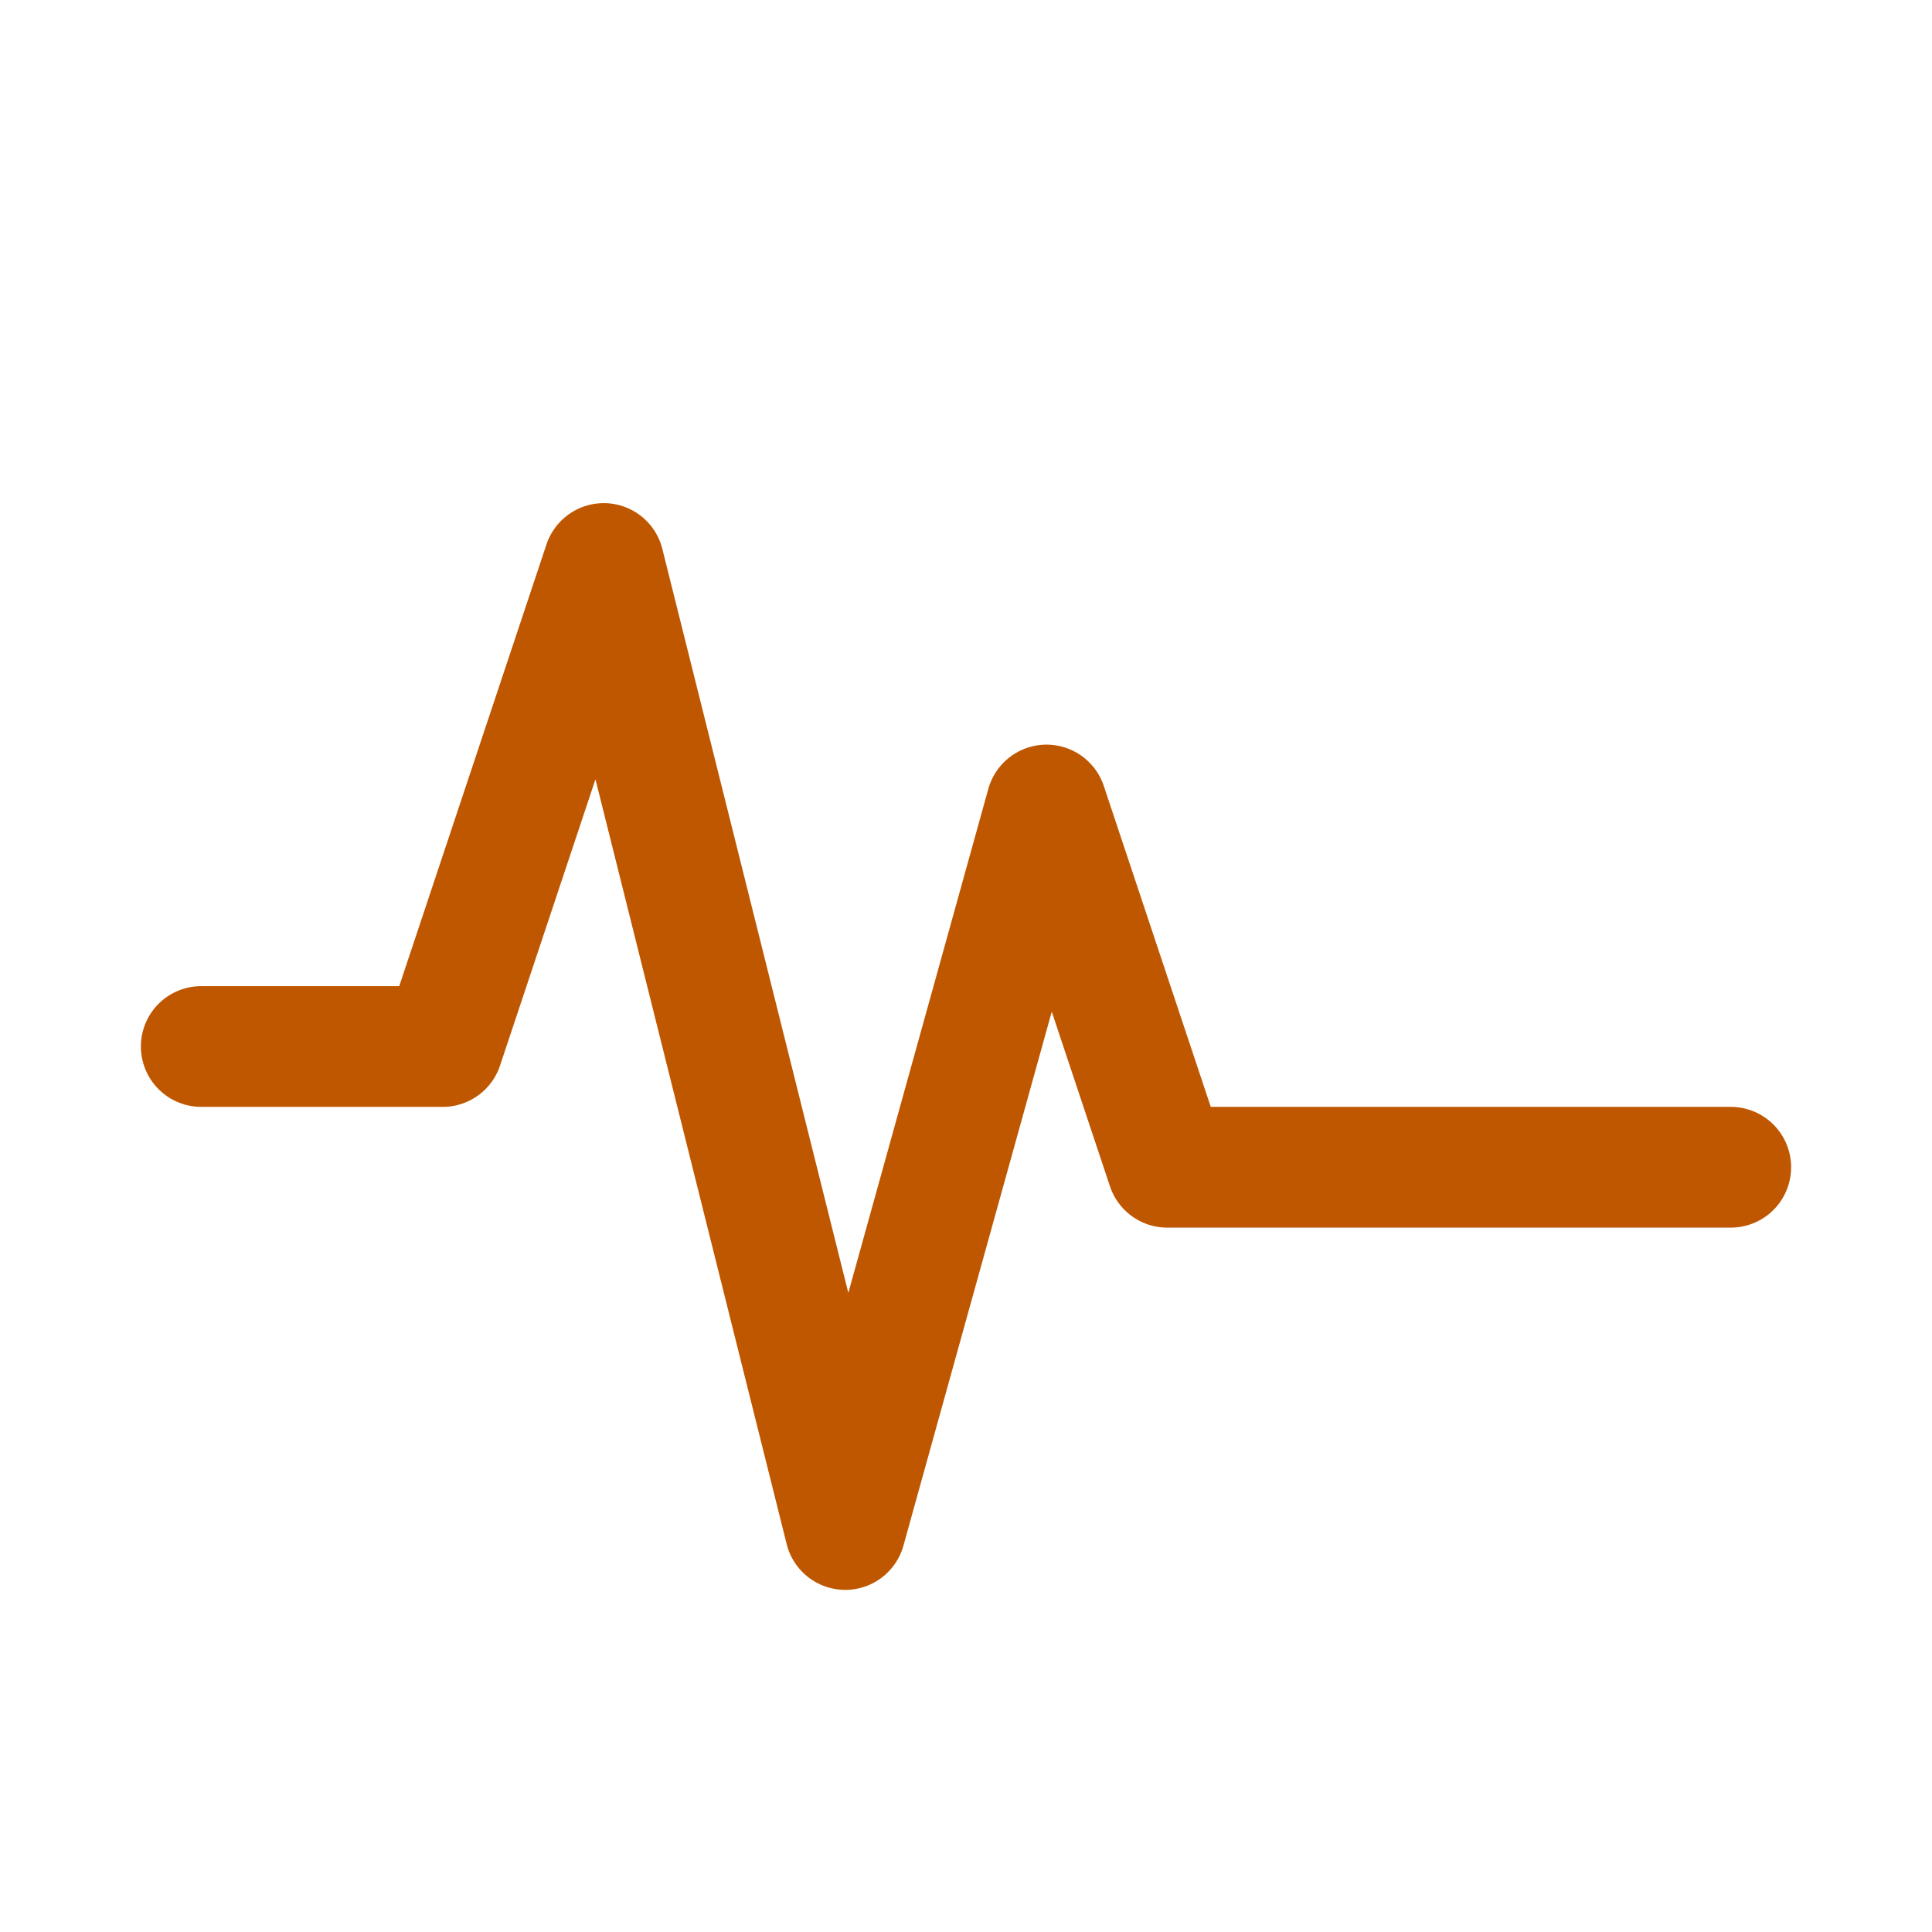
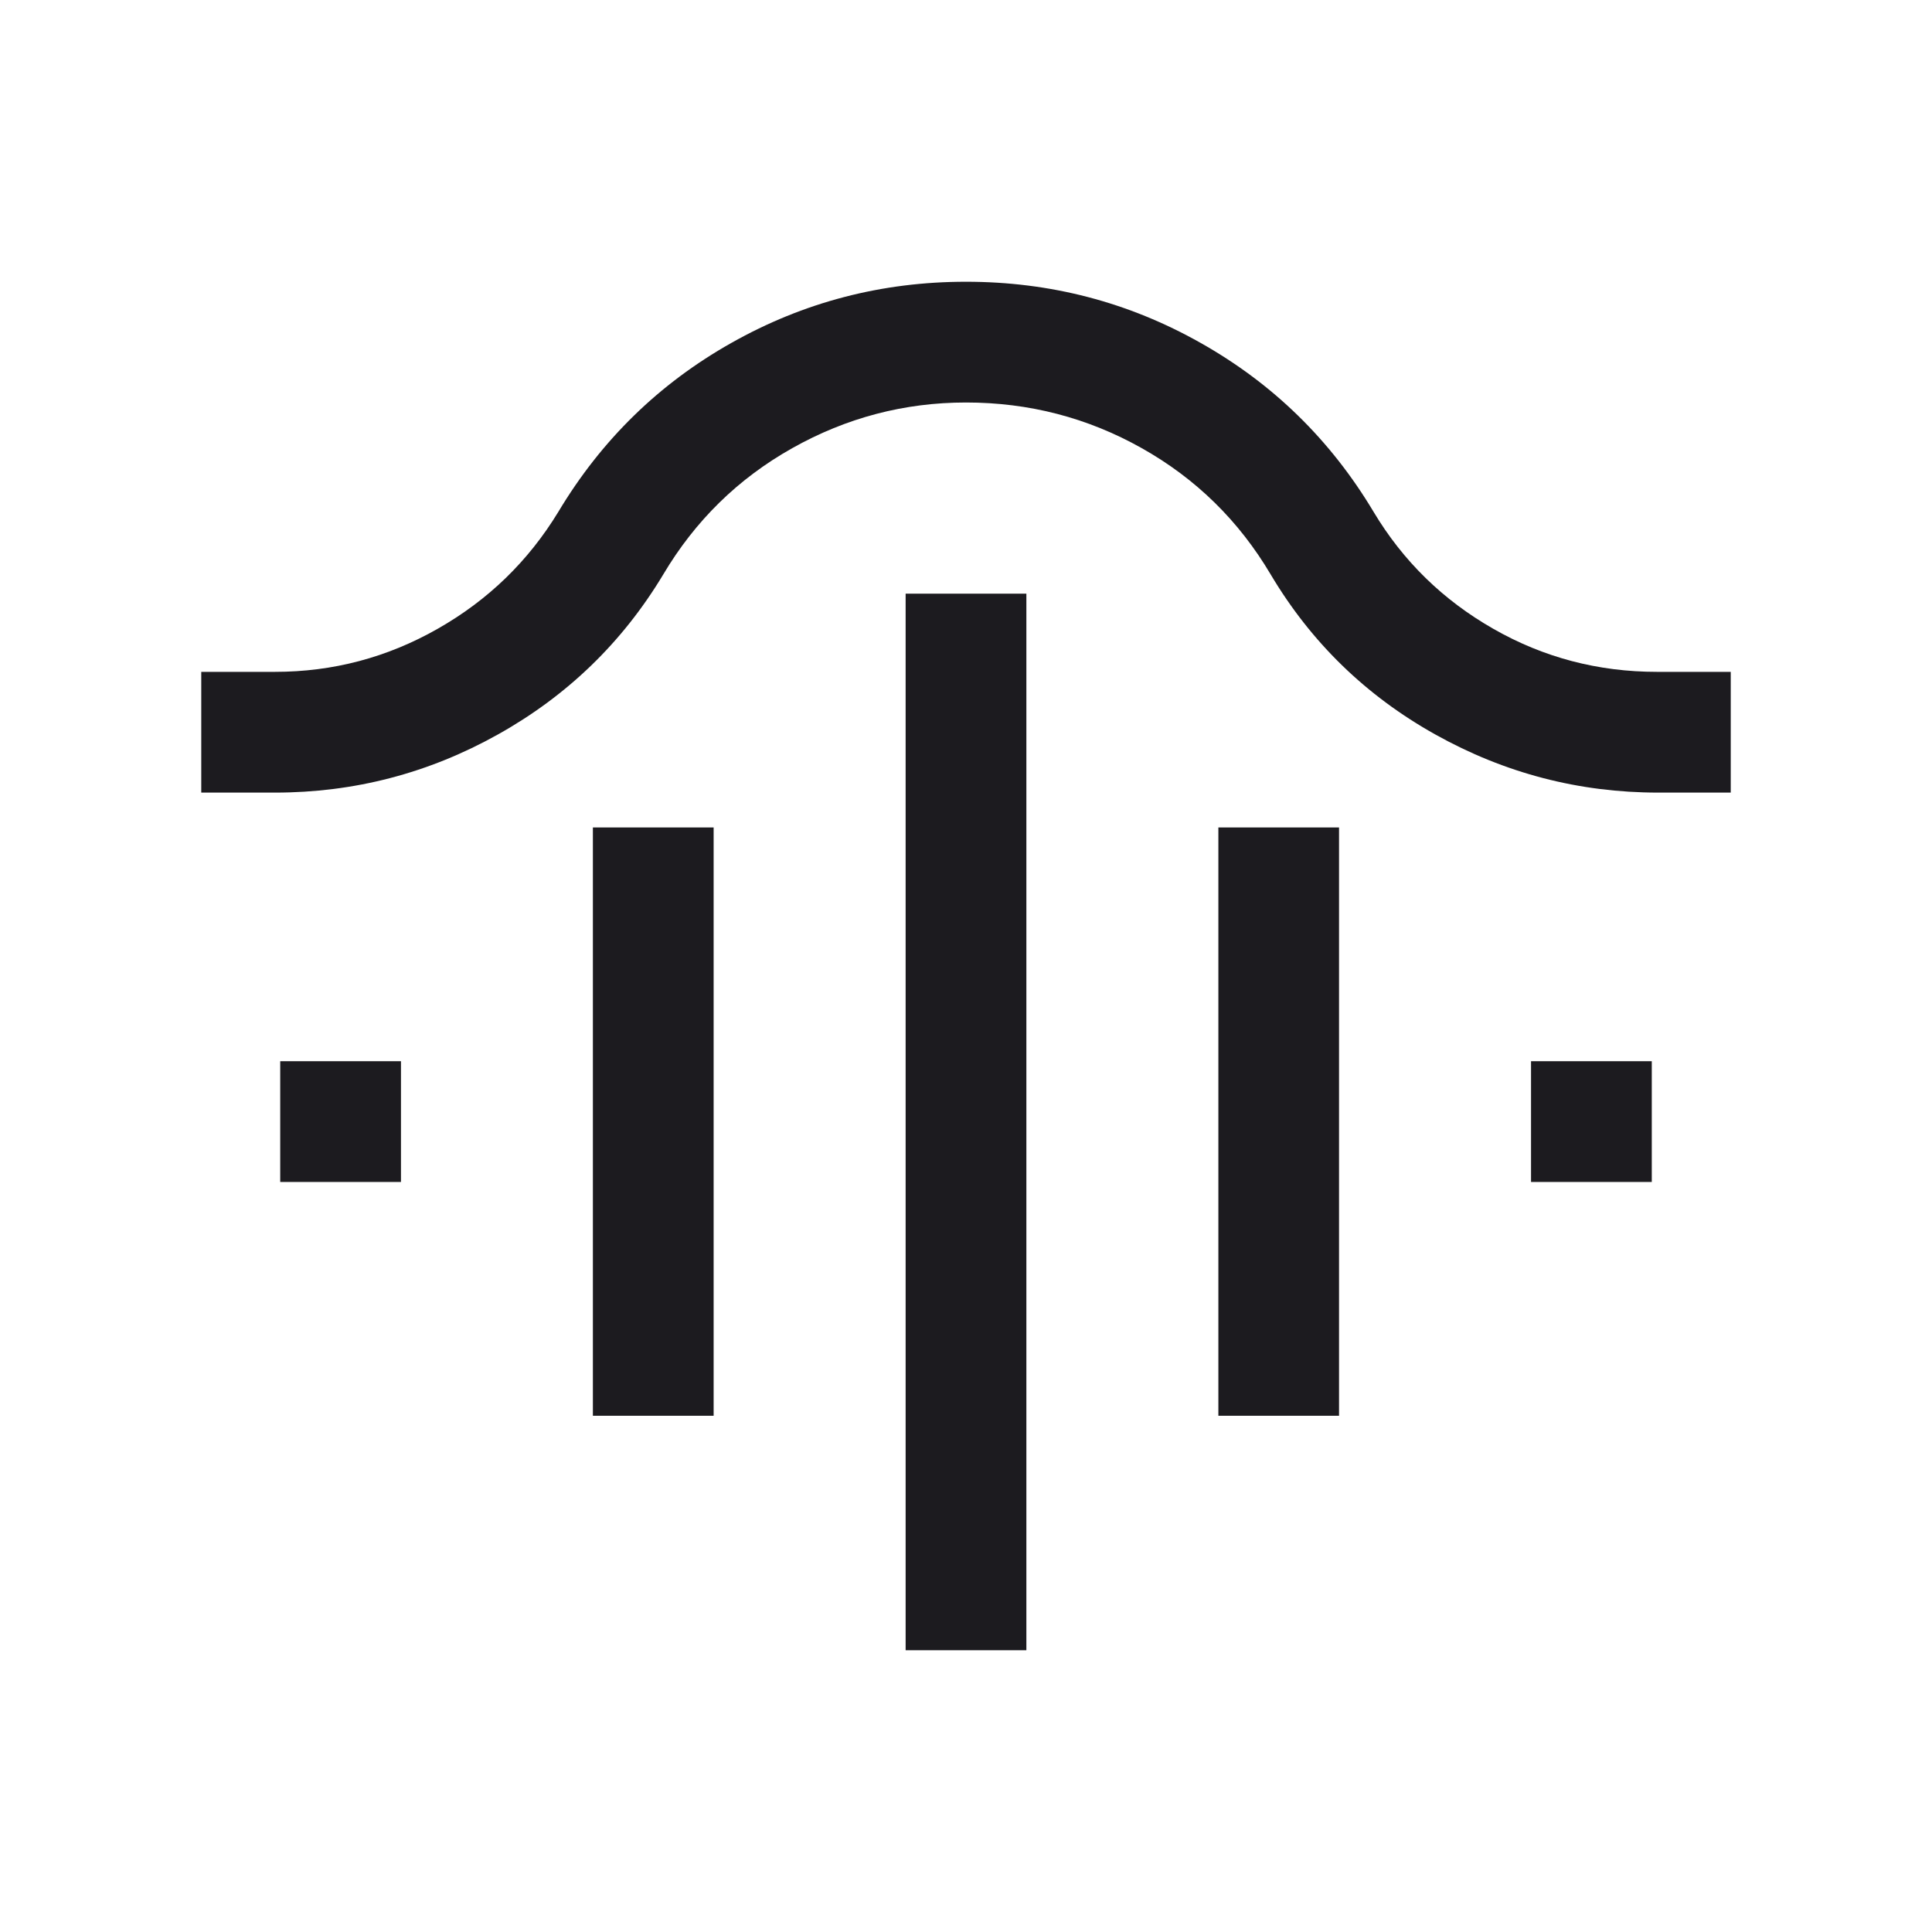
- <svg xmlns="http://www.w3.org/2000/svg" width="24" height="24" viewBox="0 0 24 24" fill="none">
-   <path d="M2.5 13h3l2-6 3 12 2.5-9 1.5 4.5H21.5" stroke="#BF5700" stroke-width="1.5" stroke-linecap="round" stroke-linejoin="round" />
+ <svg xmlns="http://www.w3.org/2000/svg" preserveAspectRatio="none" overflow="visible" style="display: block;" width="24" height="24" viewBox="0 0 24 24" fill="none">
+   <g id="cadence">
+     <g>
+       <path id="cadence_2" d="M11.25 20.5V7.375H12.75V20.5H11.25ZM7.365 17.587V10.279H8.865V17.587H7.365ZM15.135 17.587V10.279H16.634V17.587H15.135ZM3.481 14.683V13.183H4.981V14.683H3.481ZM19.019 14.683V13.183H20.519V14.683H19.019ZM2.5 9.846V8.346H3.415C4.136 8.346 4.81 8.168 5.437 7.811C6.064 7.455 6.563 6.971 6.936 6.358C7.471 5.465 8.187 4.766 9.085 4.26C9.983 3.753 10.954 3.5 12 3.5C13.046 3.5 14.018 3.753 14.915 4.26C15.813 4.766 16.529 5.465 17.063 6.358C17.43 6.971 17.926 7.455 18.55 7.811C19.174 8.168 19.852 8.346 20.584 8.346H21.5V9.846H20.6C19.614 9.846 18.691 9.605 17.83 9.124C16.969 8.643 16.288 7.981 15.786 7.138C15.39 6.469 14.856 5.945 14.183 5.567C13.511 5.189 12.783 5 12 5C11.234 5 10.514 5.189 9.842 5.567C9.169 5.945 8.635 6.469 8.238 7.138C7.731 7.981 7.046 8.643 6.185 9.124C5.325 9.605 4.401 9.846 3.415 9.846H2.5Z" fill="#1C1B1F" />
+     </g>
+   </g>
</svg>
